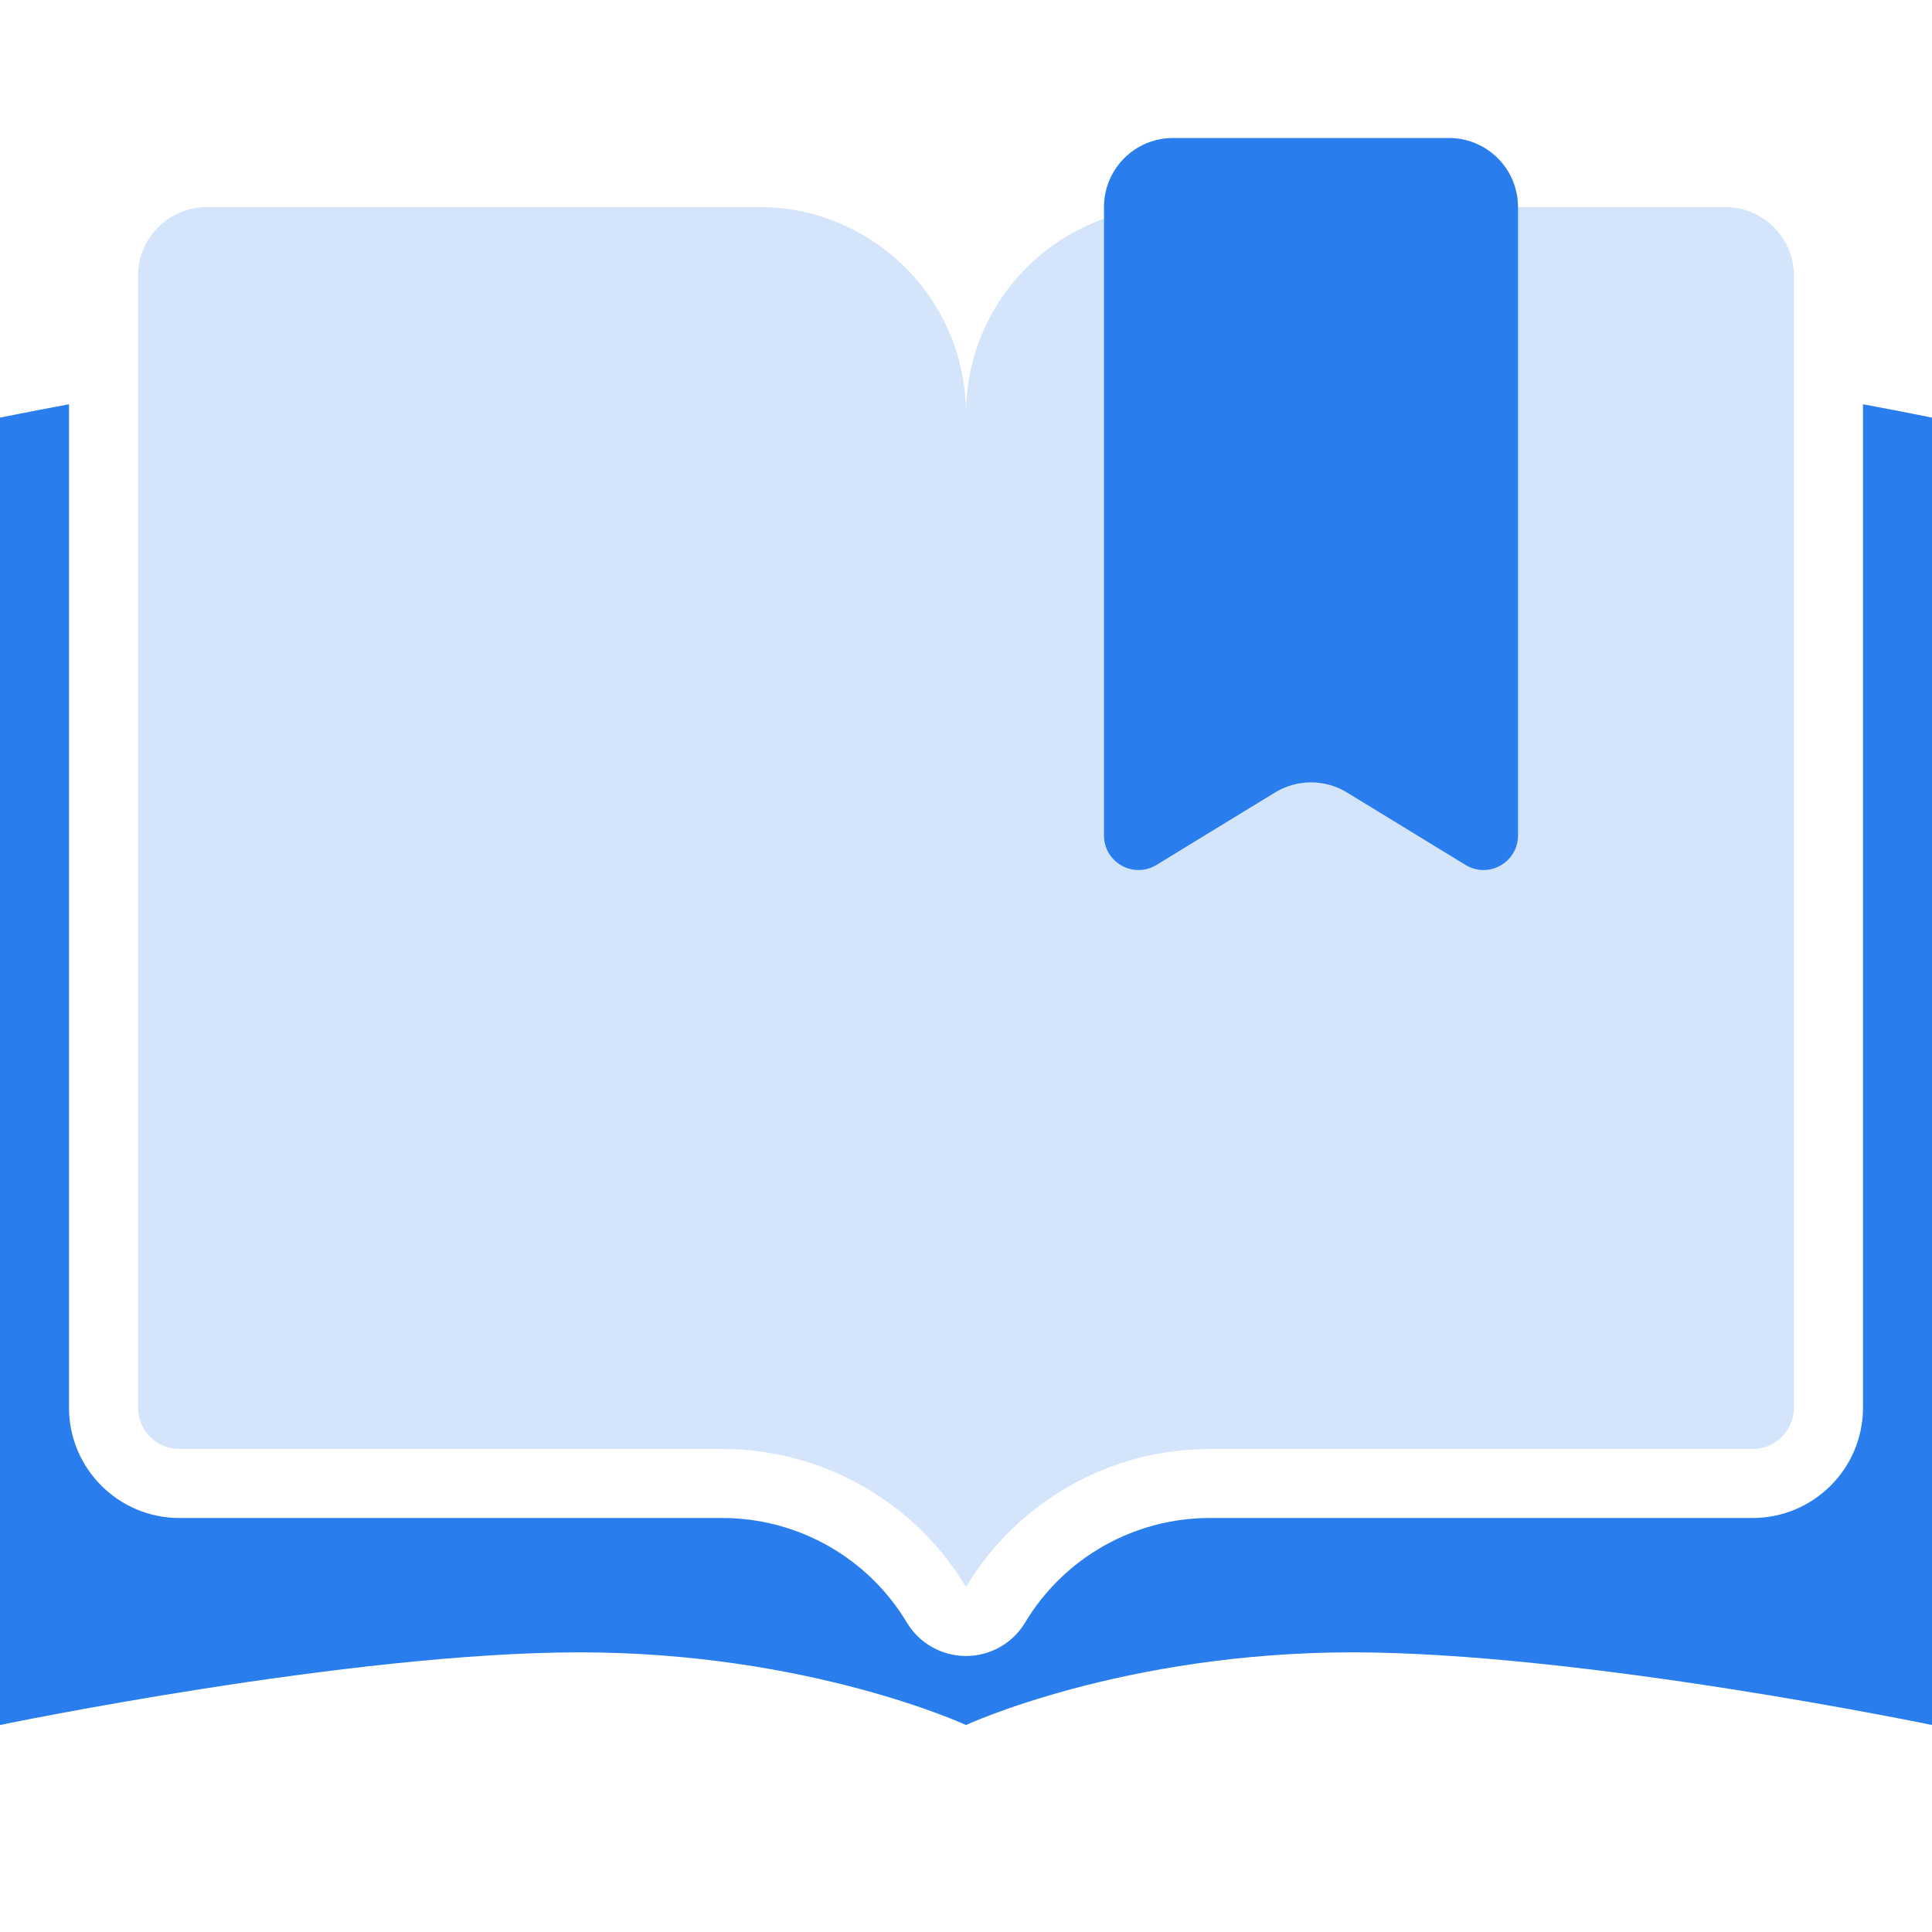
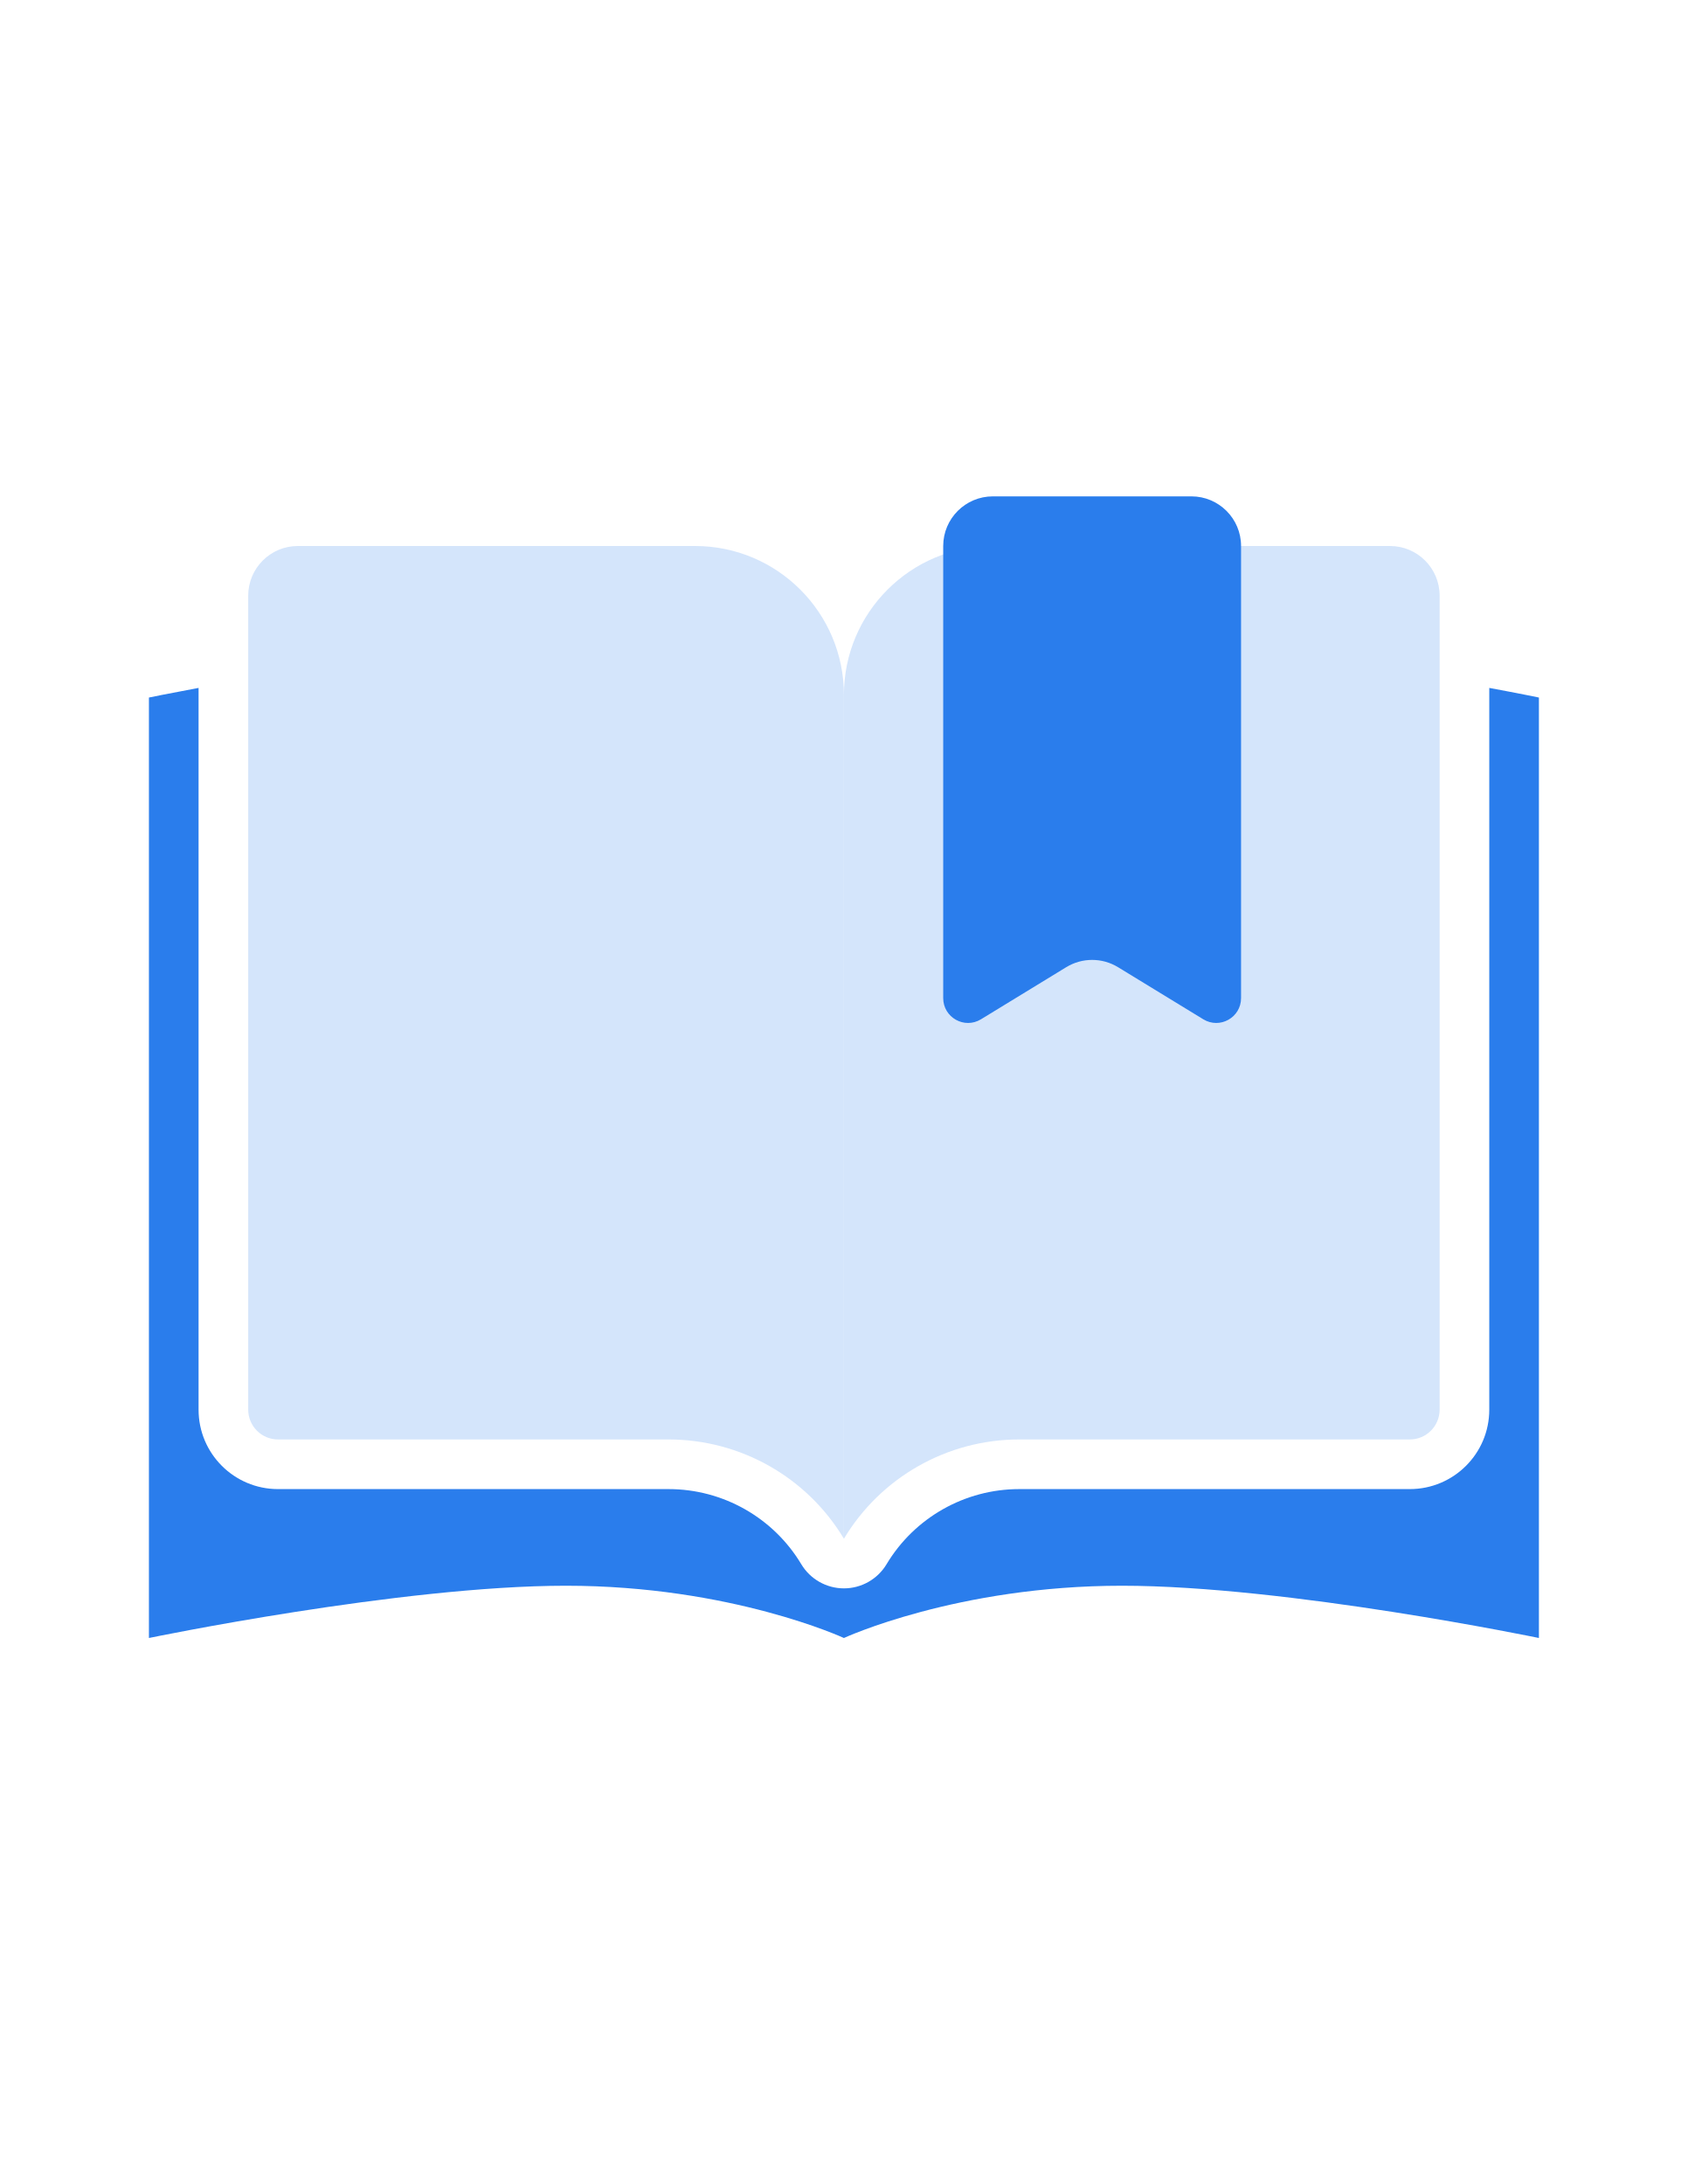
- <svg xmlns="http://www.w3.org/2000/svg" width="28" height="28" viewBox="0 0 28 28" fill="none">
-   <path fill-rule="evenodd" clip-rule="evenodd" d="M14 24C13.649 24 13.323 23.816 13.143 23.515C12.579 22.575 11.563 22 10.468 22H2.6C1.717 22 1 21.284 1 20.4V5.859C0.38 5.974 0 6.053 0 6.053V25C0 25 5.074 23.947 8.4 23.947C11.726 23.947 14 25 14 25C14 25 16.274 23.947 19.6 23.947C22.926 23.947 28 25 28 25V6.053C28 6.053 27.62 5.974 27 5.859V20.4C27 21.284 26.283 22 25.399 22H17.532C16.437 22 15.421 22.575 14.857 23.515C14.677 23.816 14.351 24 14 24Z" fill="#2A7DEC" />
-   <path d="M2 4C2 3.448 2.448 3 3 3H11C12.657 3 14 4.343 14 6V23V23C13.255 21.759 11.915 21 10.468 21H2.6C2.269 21 2 20.731 2 20.399V4Z" fill="#D4E5FB" />
-   <path d="M26 4C26 3.448 25.552 3 25 3H17C15.343 3 14 4.343 14 6V23V23C14.745 21.759 16.085 21 17.532 21H25.399C25.731 21 26 20.731 26 20.399V4Z" fill="#D4E5FB" />
-   <path d="M16 12.108V3C16 2.448 16.448 2 17 2H21C21.552 2 22 2.448 22 3V12.108C22 12.499 21.573 12.739 21.239 12.535L19.521 11.485C19.201 11.29 18.799 11.29 18.479 11.485L16.761 12.535C16.427 12.739 16 12.499 16 12.108Z" fill="#2A7DEC" />
+ <svg xmlns="http://www.w3.org/2000/svg" width="34" height="44" viewBox="0 0 34 44" fill="none">
+   <path fill-rule="evenodd" clip-rule="evenodd" d="M17 32C16.649 32 16.323 31.816 16.142 31.515C15.579 30.575 14.563 30 13.468 30H5.6C4.717 30 4 29.284 4 28.4V13.859C3.38 13.974 3 14.053 3 14.053V33C3 33 8.074 31.947 11.4 31.947C14.726 31.947 17 33 17 33C17 33 19.274 31.947 22.6 31.947C25.926 31.947 31 33 31 33V14.053C31 14.053 30.62 13.974 30 13.859V28.4C30 29.284 29.283 30 28.399 30H20.532C19.437 30 18.421 30.575 17.858 31.515C17.677 31.816 17.351 32 17 32Z" fill="#2A7DEC" />
+   <path d="M5 12C5 11.448 5.448 11 6 11H14C15.657 11 17 12.343 17 14V31C16.256 29.759 14.915 29 13.468 29H5.6C5.269 29 5 28.731 5 28.399V12Z" fill="#D4E5FB" />
+   <path d="M29 12C29 11.448 28.552 11 28 11H20C18.343 11 17 12.343 17 14V31C17.744 29.759 19.085 29 20.532 29H28.399C28.731 29 29 28.731 29 28.399V12Z" fill="#D4E5FB" />
+   <path d="M19 20.108V11C19 10.448 19.448 10 20 10H24C24.552 10 25 10.448 25 11V20.108C25 20.499 24.573 20.739 24.239 20.535L22.521 19.485C22.201 19.29 21.799 19.29 21.479 19.485L19.761 20.535C19.427 20.739 19 20.499 19 20.108Z" fill="#2A7DEC" />
</svg>
